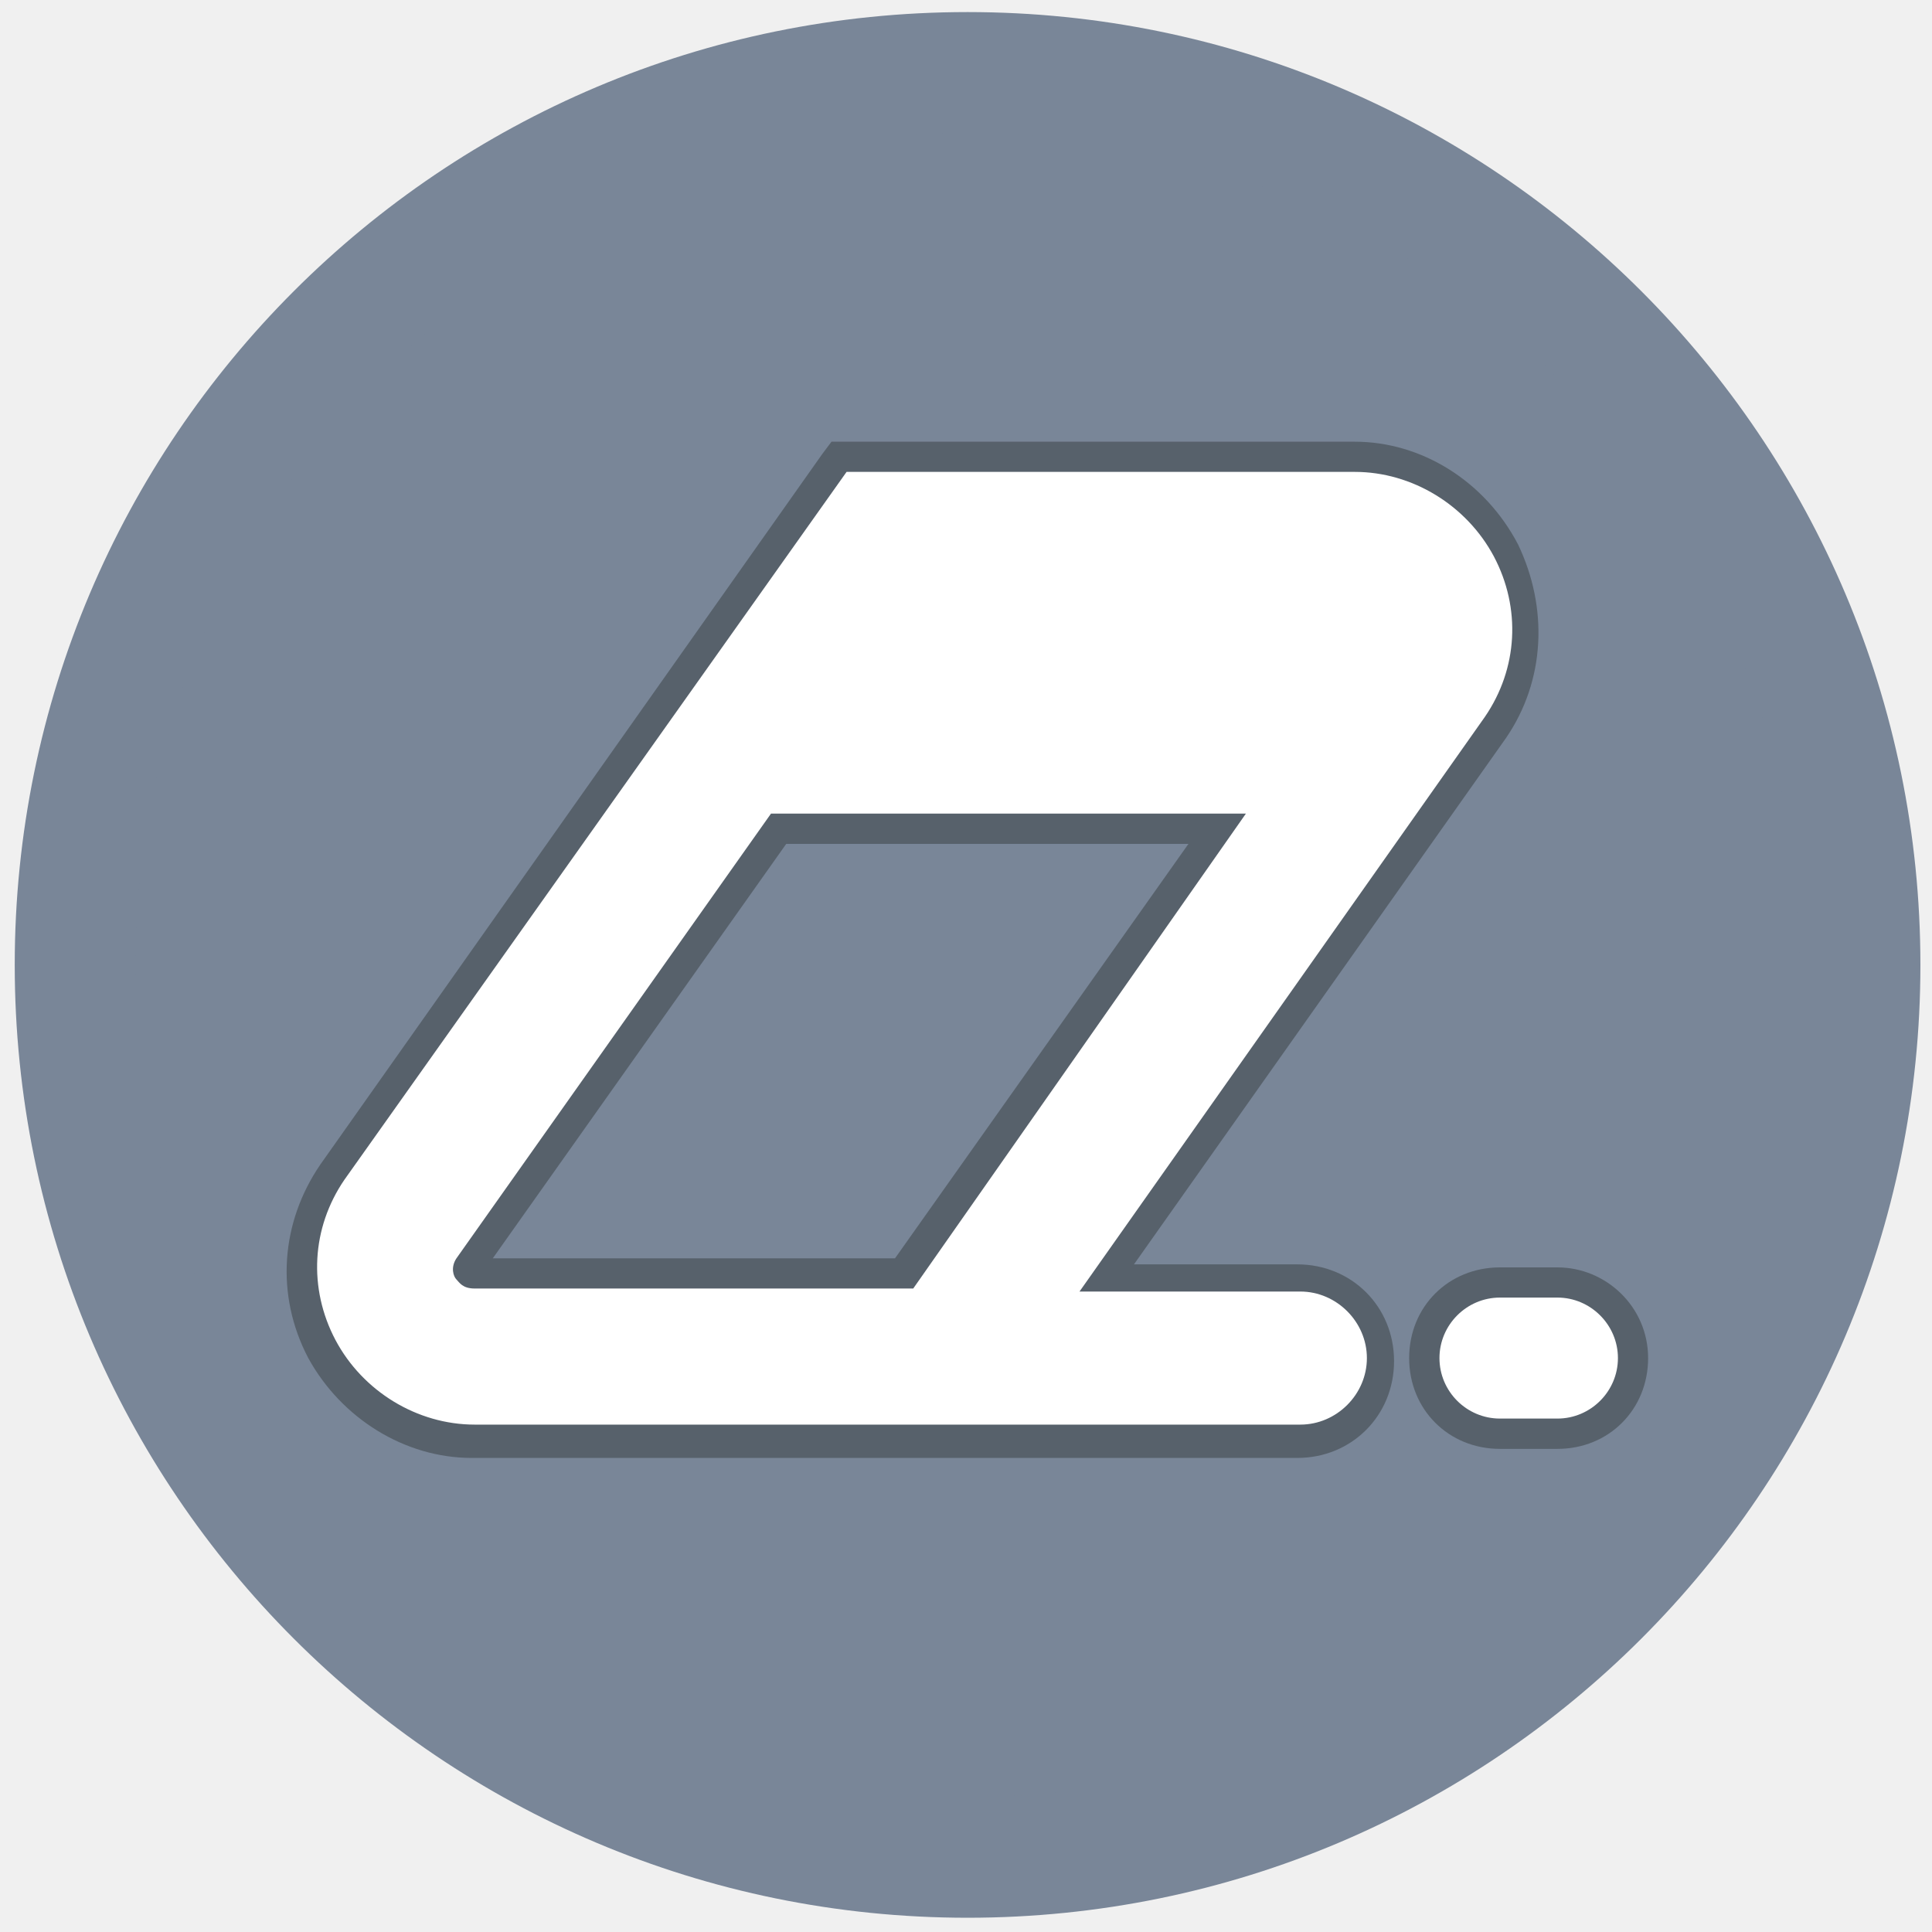
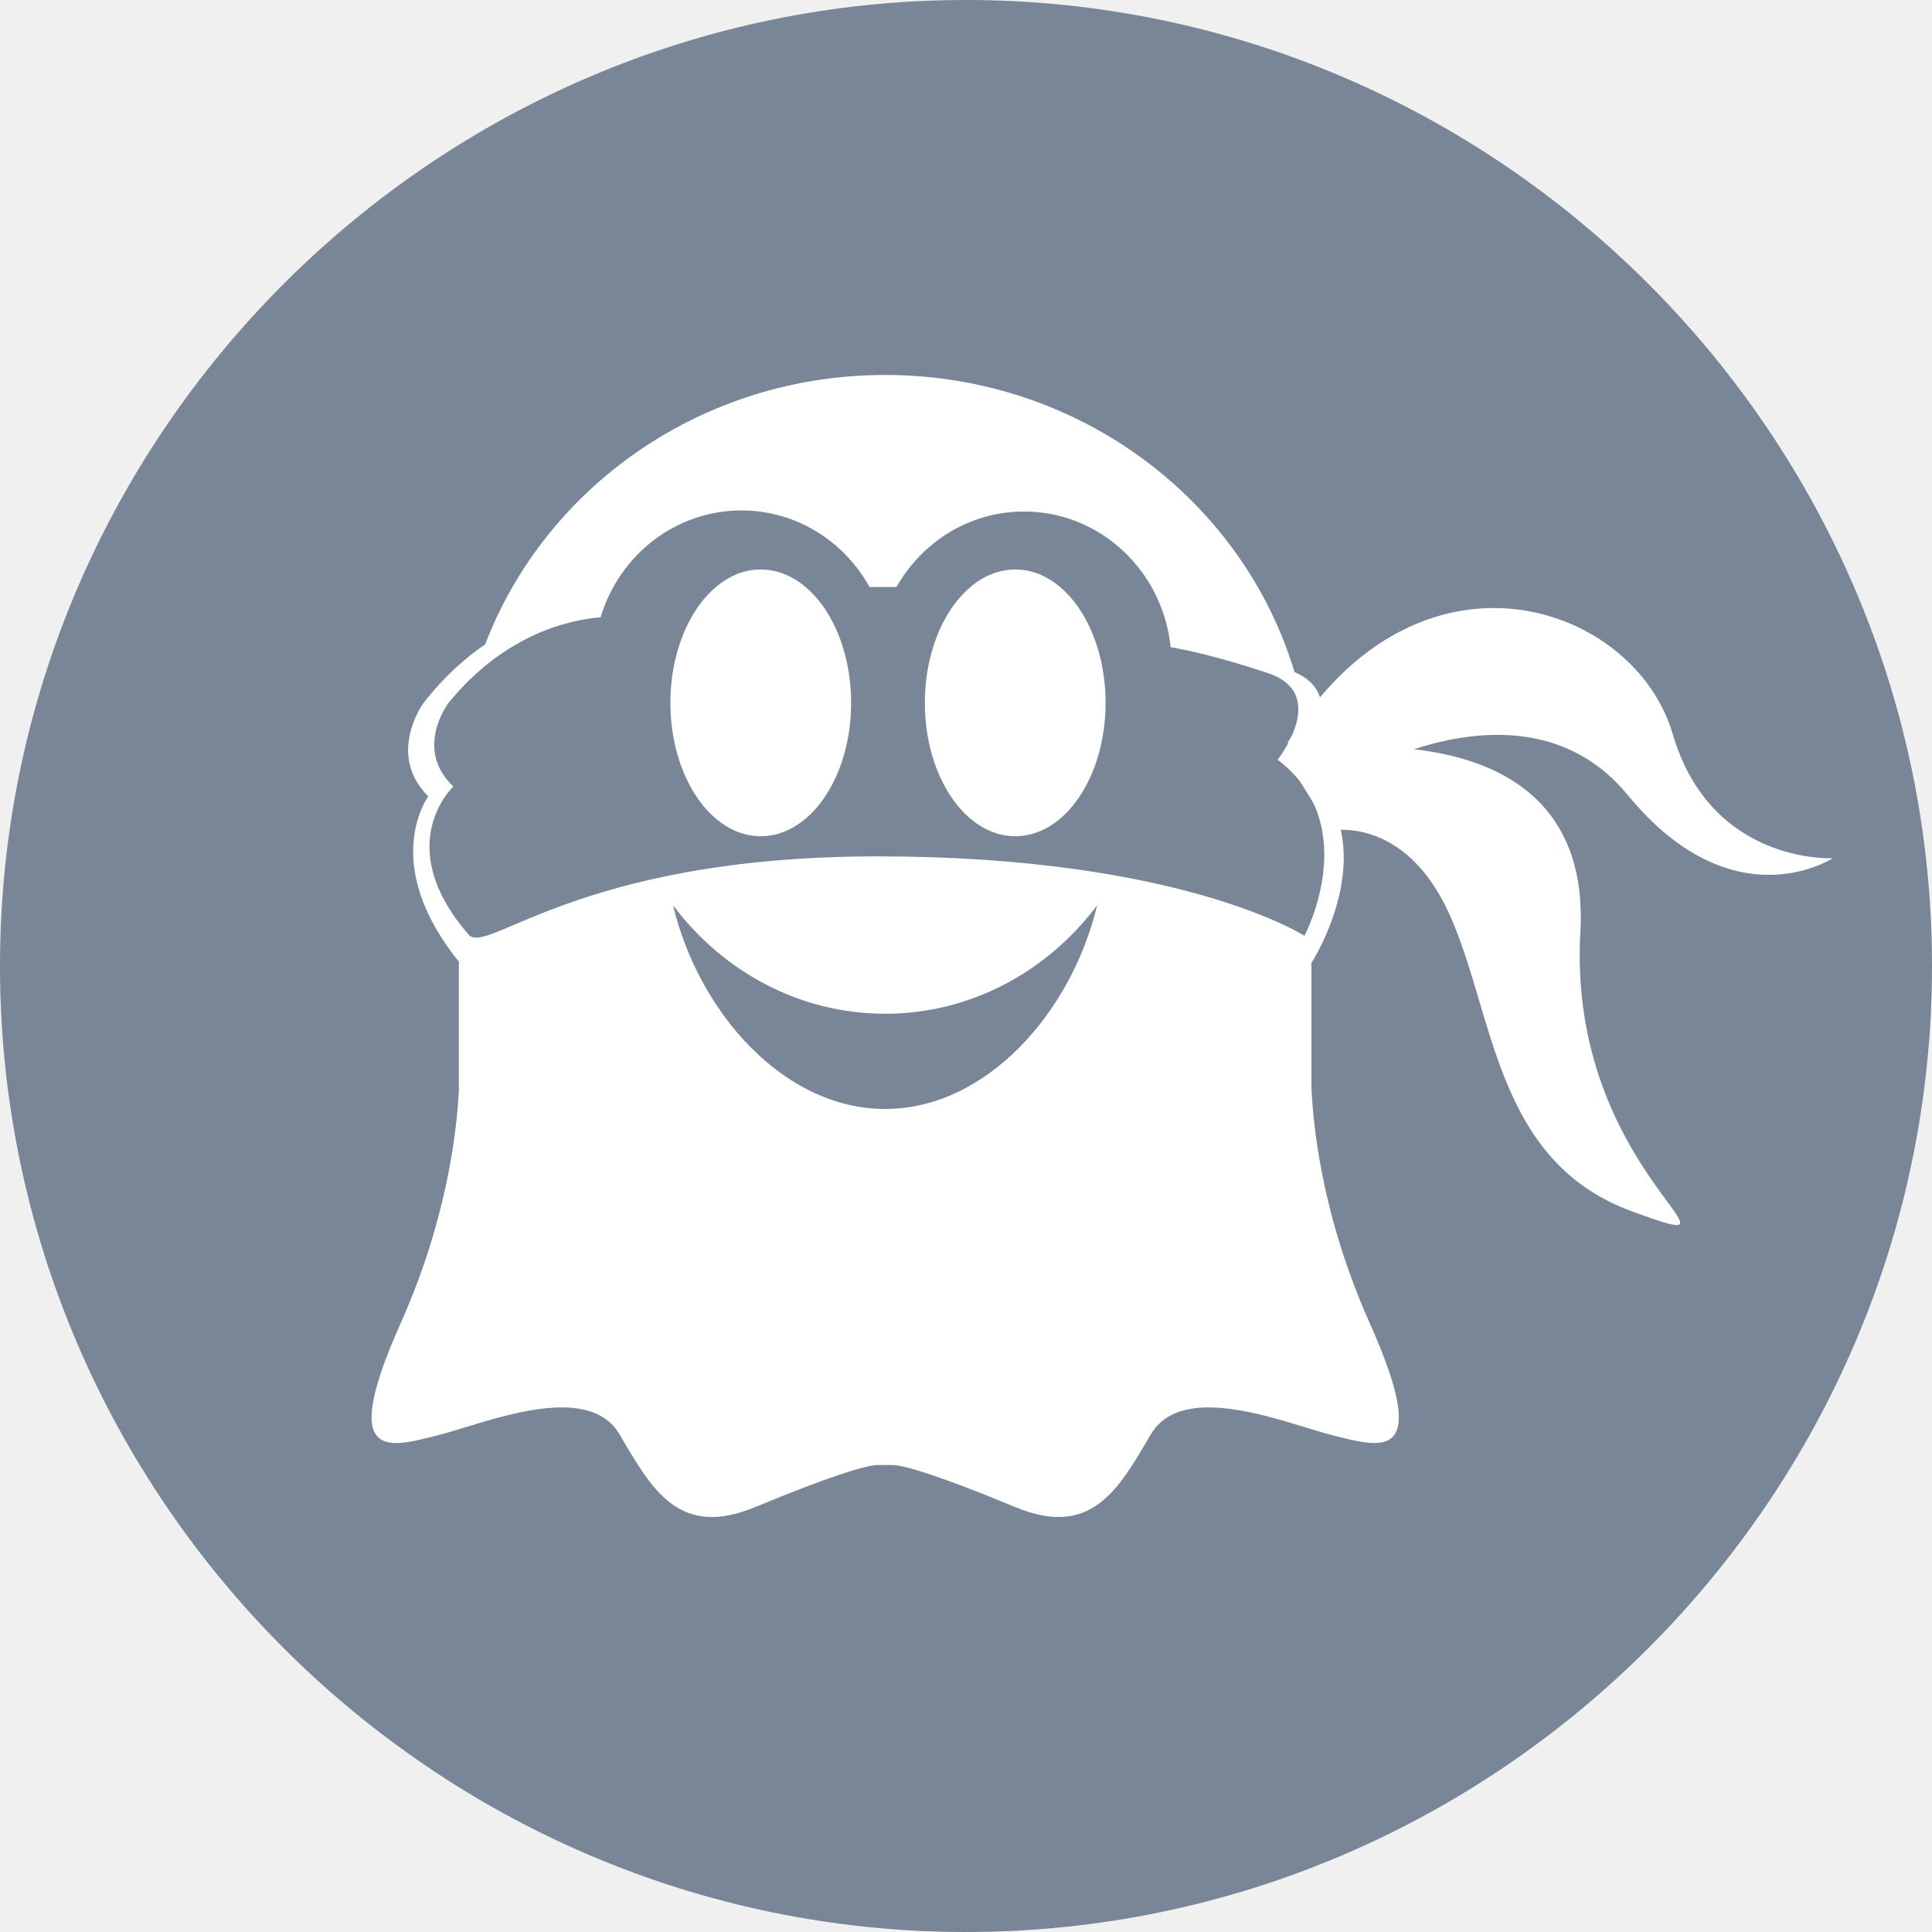
- <svg xmlns="http://www.w3.org/2000/svg" width="16" height="16" viewBox="0 0 16 16">
-   <path style="fill:#798698;stroke:#798698" d="M 15.404 7.991 A 7.391 7.391 0 0 1 8.013 15.382 A 7.391 7.391 0 0 1 0.622 7.991 A 7.391 7.391 0 0 1 8.013 0.6 A 7.391 7.391 0 0 1 15.404 7.991 Z" />
-   <path fill="#FFFFFF" d="M 12.422 11.873 C 12.071 11.873 11.796 11.598 11.796 11.247 C 11.796 10.896 12.071 10.621 12.422 10.621 L 12.898 10.621 C 13.248 10.621 13.524 10.896 13.524 11.247 C 13.524 11.598 13.248 11.873 12.898 11.873 L 12.422 11.873 Z" />
-   <path fill="#57616B" d="M 12.898 10.746 C 13.173 10.746 13.399 10.972 13.399 11.247 C 13.399 11.523 13.173 11.748 12.898 11.748 L 12.422 11.748 C 12.146 11.748 11.921 11.523 11.921 11.247 C 11.921 10.972 12.146 10.746 12.422 10.746 L 12.898 10.746 M 12.898 10.496 L 12.422 10.496 C 11.996 10.496 11.67 10.821 11.67 11.247 C 11.67 11.673 11.996 11.999 12.422 11.999 L 12.898 11.999 C 13.324 11.999 13.649 11.673 13.649 11.247 C 13.649 10.821 13.299 10.496 12.898 10.496 L 12.898 10.496 Z" />
-   <path fill="#FFFFFF" d="M 3.931 11.923 C 3.405 11.923 2.929 11.623 2.678 11.172 C 2.428 10.696 2.478 10.145 2.753 9.719 L 6.936 3.783 L 11.195 3.783 C 11.721 3.783 12.196 4.083 12.447 4.534 C 12.697 5.01 12.647 5.561 12.372 5.987 L 9.166 10.546 L 10.744 10.546 C 11.119 10.546 11.42 10.846 11.42 11.222 C 11.42 11.598 11.119 11.898 10.744 11.898 L 3.931 11.898 Z M 3.88 10.496 C 3.88 10.496 3.88 10.521 3.88 10.546 C 3.88 10.571 3.906 10.571 3.931 10.571 L 7.487 10.571 L 10.092 6.889 L 6.435 6.889 L 3.88 10.496 Z" />
-   <path fill="#57616B" d="M 11.22 3.908 C 11.695 3.908 12.146 4.184 12.372 4.609 C 12.597 5.035 12.572 5.536 12.297 5.937 L 8.94 10.696 L 10.769 10.696 C 11.069 10.696 11.32 10.947 11.32 11.247 C 11.32 11.548 11.069 11.798 10.769 11.798 L 8.139 11.798 L 7.863 11.798 L 3.931 11.798 C 3.455 11.798 3.004 11.523 2.778 11.097 C 2.553 10.671 2.578 10.17 2.853 9.769 L 7.011 3.908 L 11.22 3.908 M 3.931 10.671 L 7.563 10.671 L 10.318 6.738 L 6.385 6.738 L 3.78 10.421 C 3.73 10.496 3.755 10.571 3.78 10.596 C 3.805 10.621 3.83 10.671 3.931 10.671 M 11.22 3.658 L 7.011 3.658 L 6.886 3.658 L 6.811 3.758 L 2.653 9.644 C 2.327 10.12 2.277 10.721 2.553 11.247 C 2.828 11.748 3.354 12.074 3.906 12.074 L 7.838 12.074 L 8.114 12.074 L 10.744 12.074 C 11.195 12.074 11.545 11.723 11.545 11.272 C 11.545 10.821 11.195 10.471 10.744 10.471 L 9.391 10.471 L 12.472 6.112 C 12.798 5.636 12.823 5.035 12.572 4.509 C 12.297 3.983 11.771 3.658 11.22 3.658 L 11.22 3.658 Z M 6.511 6.989 L 9.842 6.989 L 7.412 10.421 L 4.081 10.421 L 6.511 6.989 L 6.511 6.989 Z" />
+ <svg xmlns="http://www.w3.org/2000/svg" width="24px" height="24px">
+   <path fill="#798697" d="M12,24L12,24C5.4,24,0,18.6,0,12l0,0C0,5.4,5.4,0,12,0l0,0c6.6,0,12,5.4,12,12l0,0C24,18.6,18.6,24,12,24z" />
+   <path d="M 5.7 11.945 C 4.705 10.717 5.321 9.893 5.321 9.893 C 4.796 9.374 5.256 8.74 5.256 8.74 C 5.507 8.415 5.772 8.178 6.027 8.005 C 6.774 6.051 8.716 4.658 10.995 4.658 C 13.406 4.658 15.44 6.216 16.081 8.349 C 16.59 8.565 16.418 9.057 16.27 9.33 C 16.28 9.435 16.286 9.541 16.289 9.647 C 17.194 10.561 16.294 11.957 16.294 11.957 C 16.294 11.957 16.293 11.956 16.291 11.954 L 16.291 13.489 C 16.307 13.939 16.411 15.086 17.016 16.438 C 17.797 18.186 17.151 17.977 16.571 17.834 C 15.992 17.69 14.699 17.13 14.294 17.821 C 13.89 18.512 13.553 19.112 12.61 18.721 C 11.667 18.329 11.223 18.199 11.088 18.199 L 10.905 18.199 C 10.77 18.199 10.326 18.329 9.382 18.721 C 8.439 19.112 8.102 18.512 7.698 17.821 C 7.294 17.13 6.001 17.69 5.421 17.834 C 4.842 17.977 4.195 18.186 4.977 16.438 C 5.558 15.138 5.677 14.027 5.7 13.543 L 5.7 11.945 Z M 8.361 11.246 C 8.68 12.579 9.738 13.776 10.995 13.776 C 12.252 13.776 13.31 12.579 13.629 11.246 C 13.013 12.066 12.063 12.593 10.995 12.593 C 9.928 12.593 8.977 12.066 8.361 11.246 Z M 15.757 8.364 C 15.126 8.15 14.679 8.063 14.542 8.039 C 14.446 7.092 13.667 6.354 12.721 6.354 C 12.045 6.354 11.454 6.731 11.137 7.292 L 10.802 7.292 C 10.487 6.724 9.892 6.341 9.211 6.341 C 8.387 6.341 7.691 6.9 7.461 7.668 C 7.096 7.698 6.279 7.862 5.57 8.734 C 5.57 8.734 5.136 9.303 5.632 9.77 C 5.632 9.77 4.857 10.489 5.811 11.598 C 6.022 11.912 7.127 10.638 10.904 10.638 C 14.681 10.638 16.204 11.625 16.204 11.625 C 16.204 11.625 16.939 10.25 15.871 9.437 C 15.871 9.437 16.52 8.623 15.757 8.364 Z" fill="#FFFFFF" stroke="none" stroke-width="1" fill-rule="evenodd" />
+   <path d="M 12.612 10.388 C 11.992 10.388 11.489 9.646 11.489 8.731 C 11.489 7.816 11.992 7.074 12.612 7.074 C 13.232 7.074 13.734 7.816 13.734 8.731 C 13.734 9.646 13.232 10.388 12.612 10.388" fill="#FFFFFF" stroke="none" stroke-width="1" fill-rule="evenodd" />
+   <path d="M 9.45 7.074 C 10.07 7.074 10.573 7.816 10.573 8.731 C 10.573 9.646 10.07 10.388 9.45 10.388 C 8.83 10.388 8.328 9.646 8.328 8.731 C 8.328 7.816 8.83 7.074 9.45 7.074" fill="#FFFFFF" stroke="none" stroke-width="1" fill-rule="evenodd" />
+   <path d="M 16.529 10.32 C 16.529 10.32 17.45 10.12 18.009 11.365 C 18.569 12.611 18.569 14.426 20.276 15.049 C 21.982 15.672 19.464 14.588 19.632 11.582 C 19.8 8.576 15.943 9.373 15.943 9.373 L 16.529 10.32 Z" fill="#FFFFFF" stroke="none" stroke-width="1" fill-rule="evenodd" />
+   <path d="M 16.61 9.74 C 16.61 9.74 18.905 8.278 20.22 9.876 C 21.535 11.474 22.766 10.661 22.766 10.661 C 22.766 10.661 21.255 10.743 20.779 9.118 C 20.304 7.493 17.617 6.572 15.995 9.226 L 16.61 9.74 Z" fill="#FFFFFF" stroke="none" stroke-width="1" fill-rule="evenodd" />
</svg>
